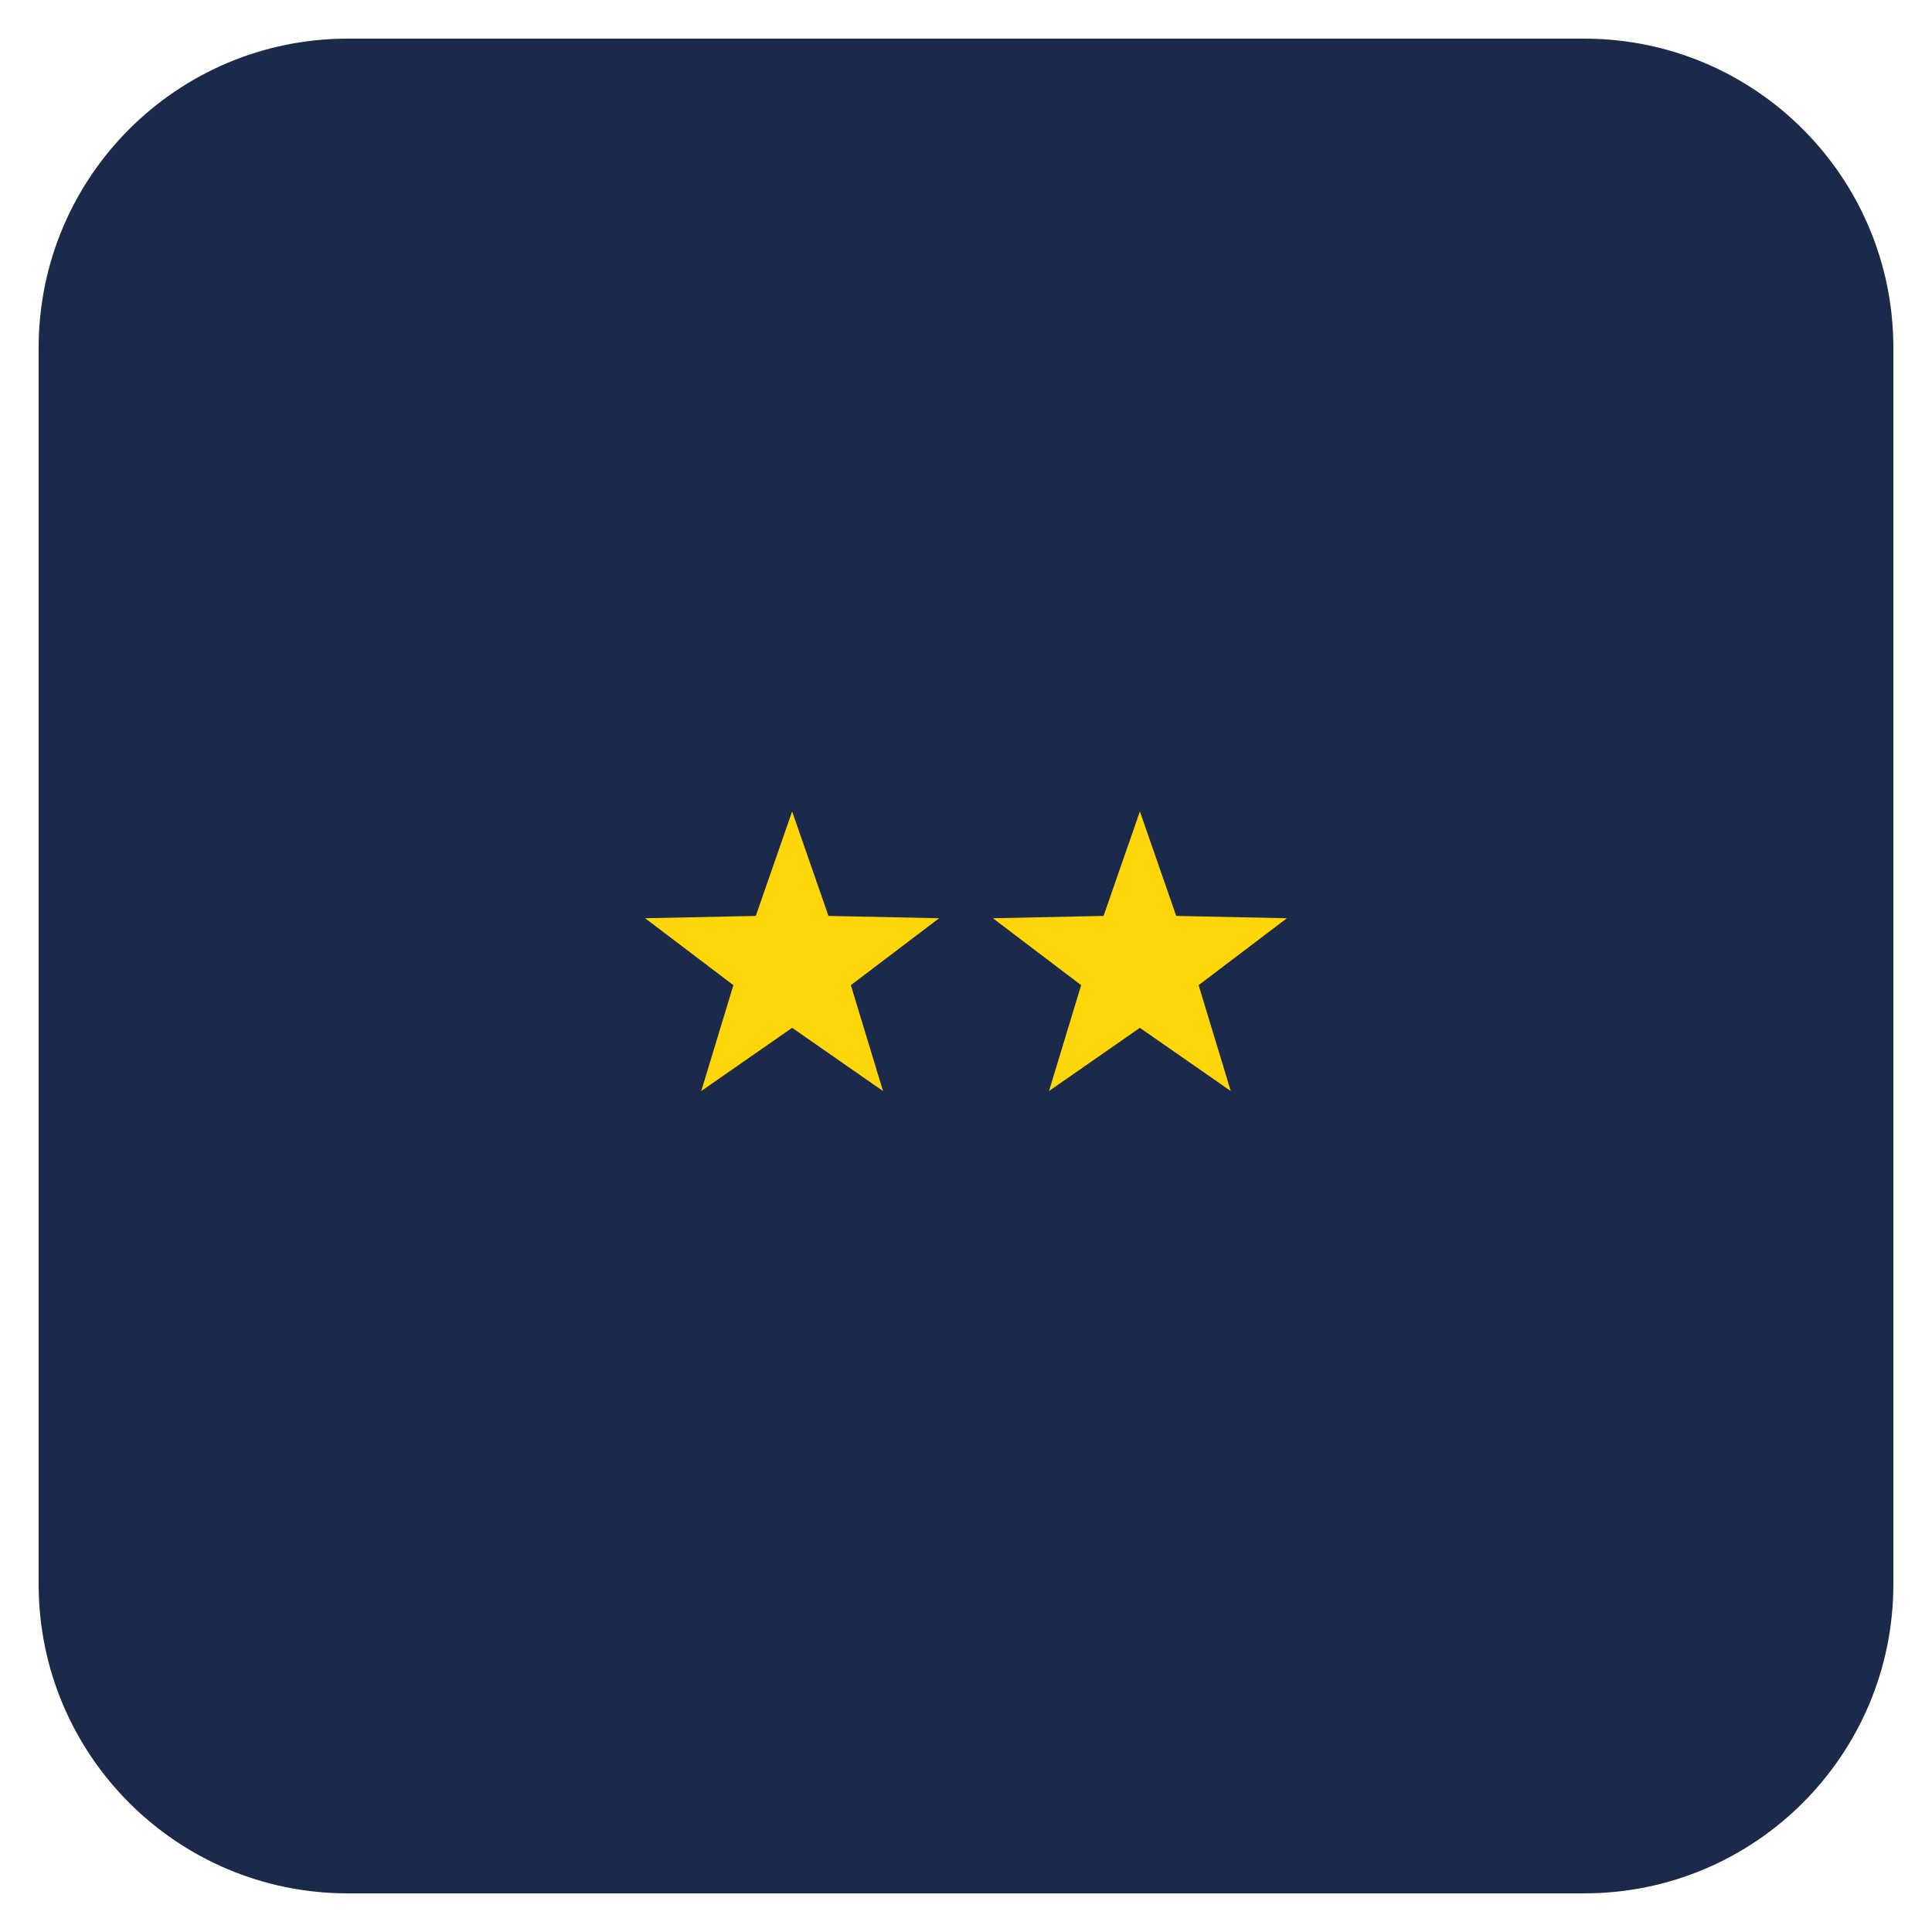
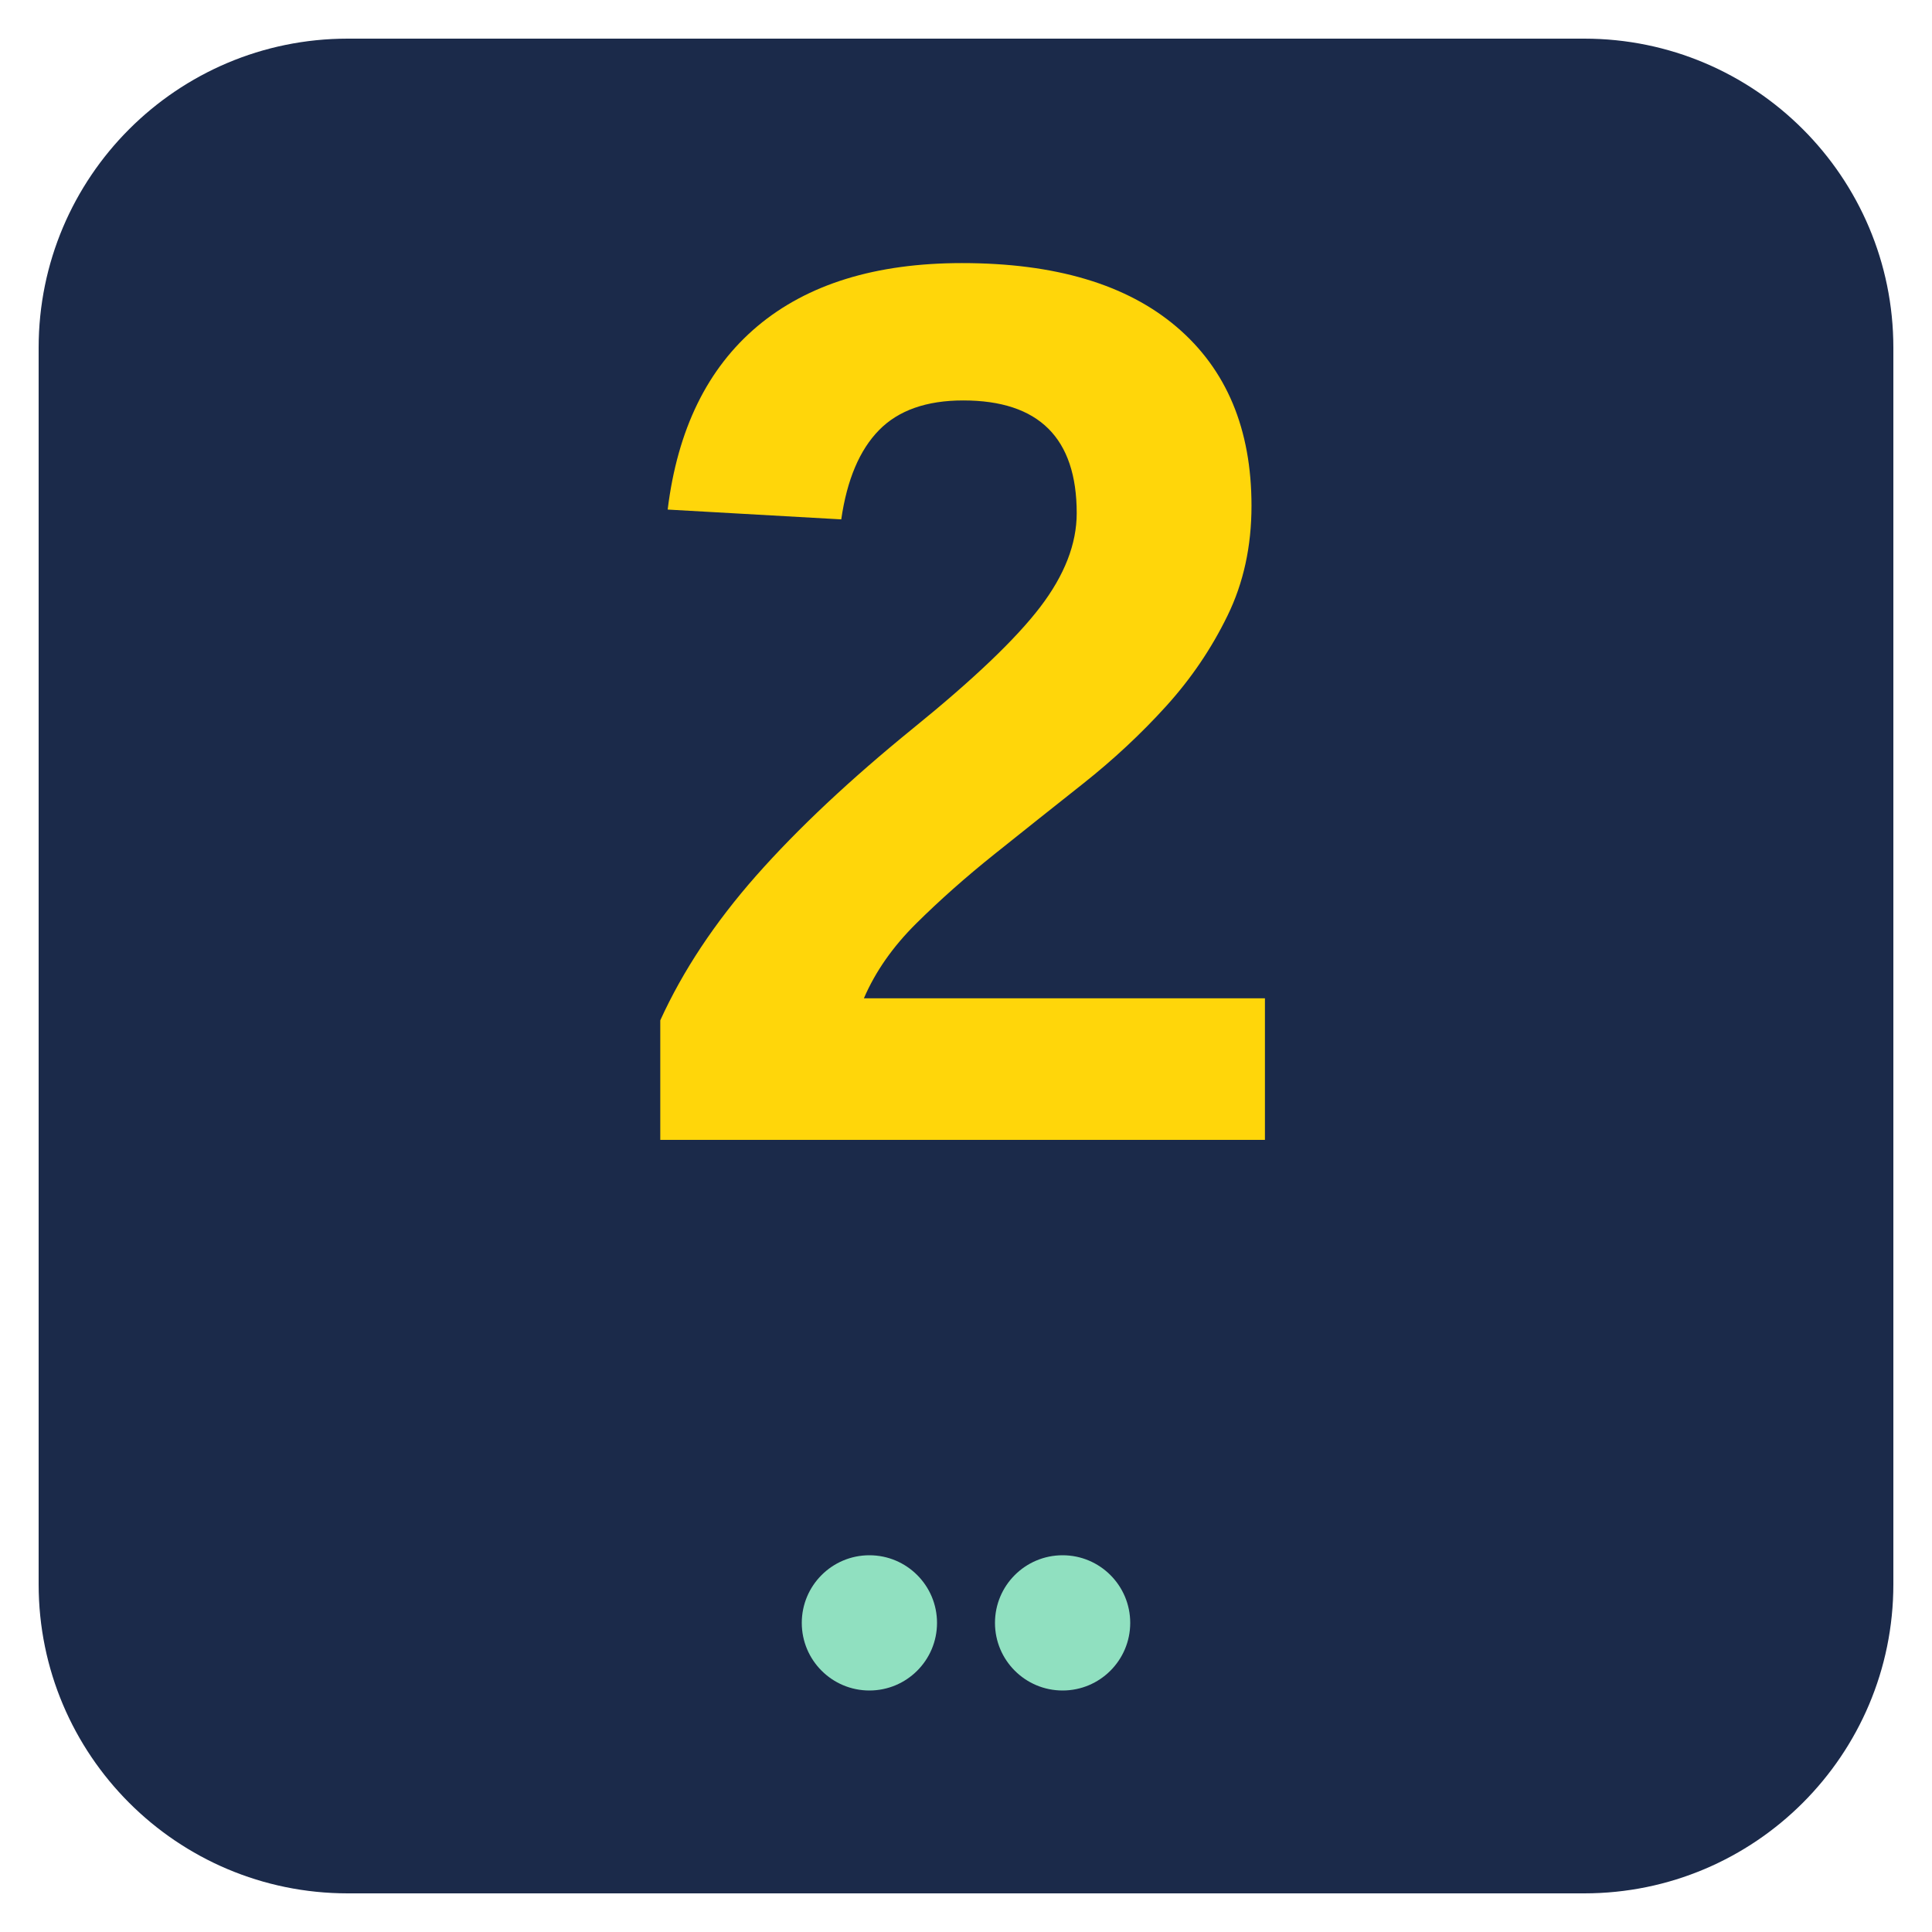
<svg xmlns="http://www.w3.org/2000/svg" viewBox="0 0 200 200">
  <rect x="4" y="4" width="192" height="192" rx="32" fill="#1b2a4a" />
-   <g fill="#ffd60a">
-     <g transform="translate(82,100) scale(1.6)">
-       <polygon points="0,-10 2.35,-3.24 9.51,-3.09 3.80,1.24 5.88,8.09 0,4 -5.88,8.09 -3.80,1.24 -9.51,-3.09 -2.35,-3.24" />
-     </g>
-     <g transform="translate(118,100) scale(1.6)">
-       <polygon points="0,-10 2.35,-3.24 9.51,-3.09 3.80,1.24 5.88,8.09 0,4 -5.88,8.09 -3.80,1.24 -9.51,-3.09 -2.35,-3.24" />
-     </g>
+   <text x="100" y="118" font-family="Arial, Helvetica, sans-serif" font-size="130" font-weight="700" fill="#ffd60a" text-anchor="middle">2</text>
+   <g fill="#90e0c0">
+     <circle cx="90" cy="168" r="7" />
+     <circle cx="110" cy="168" r="7" />
  </g>
</svg>
